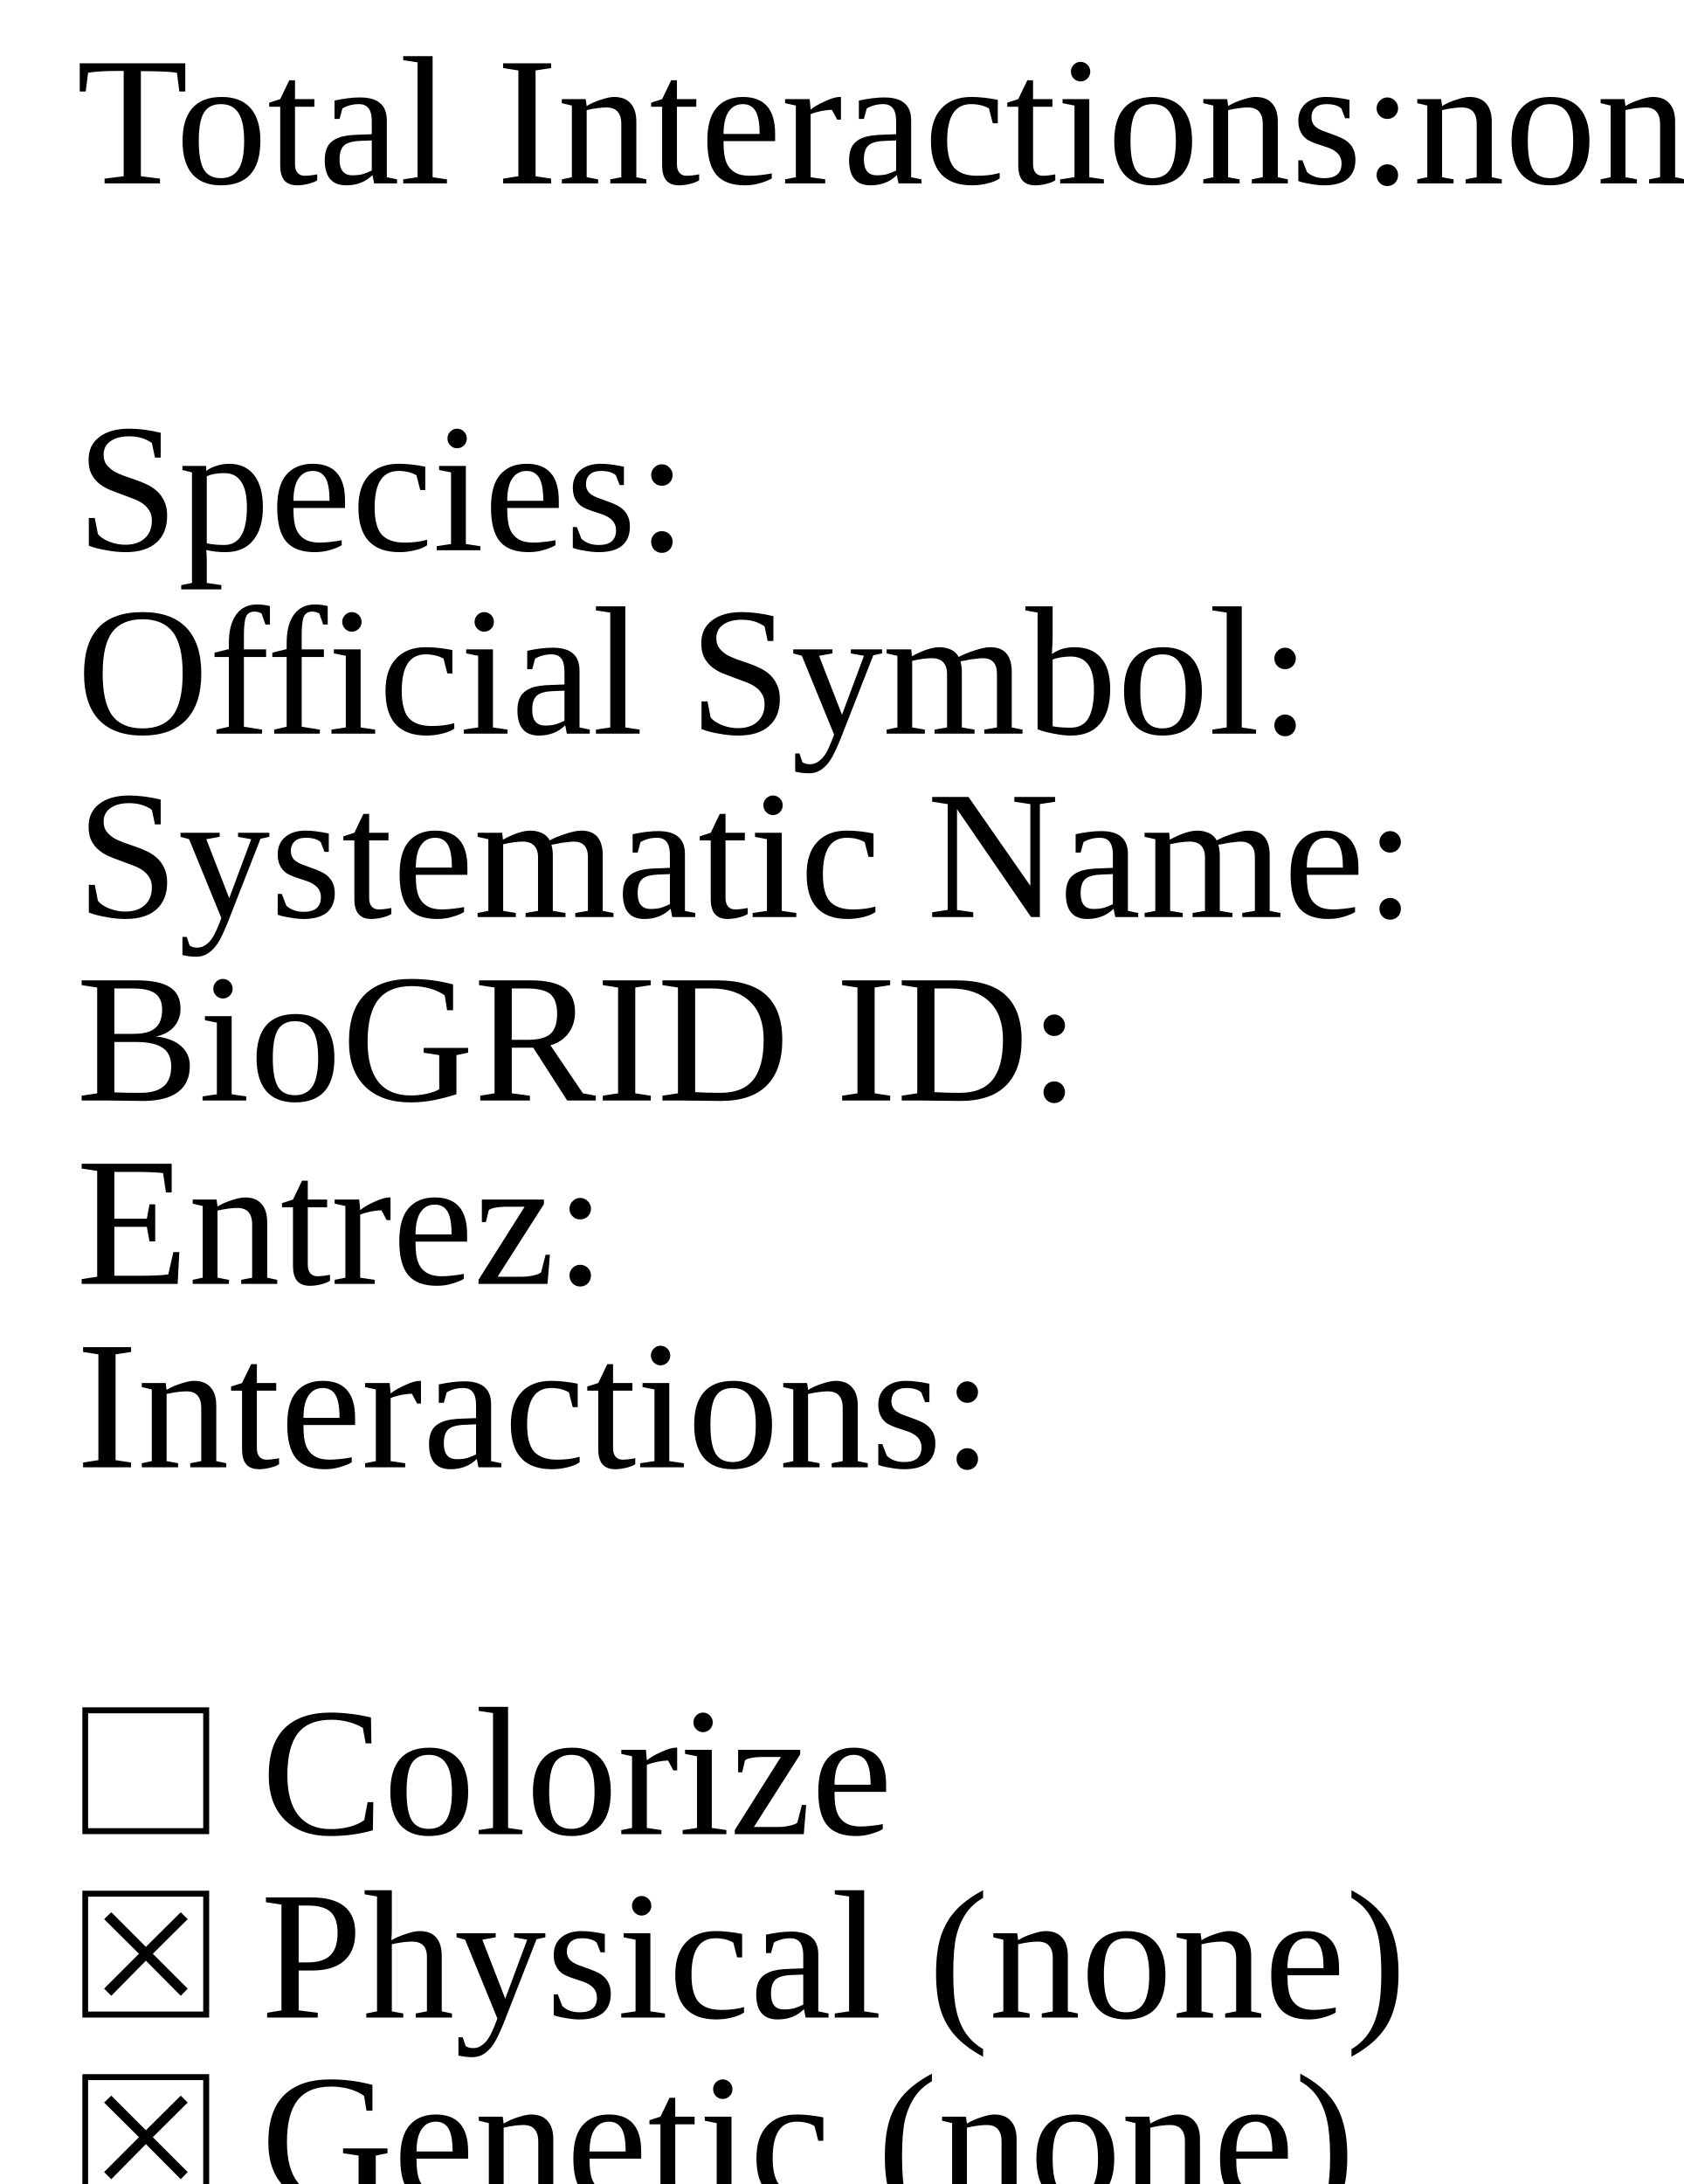
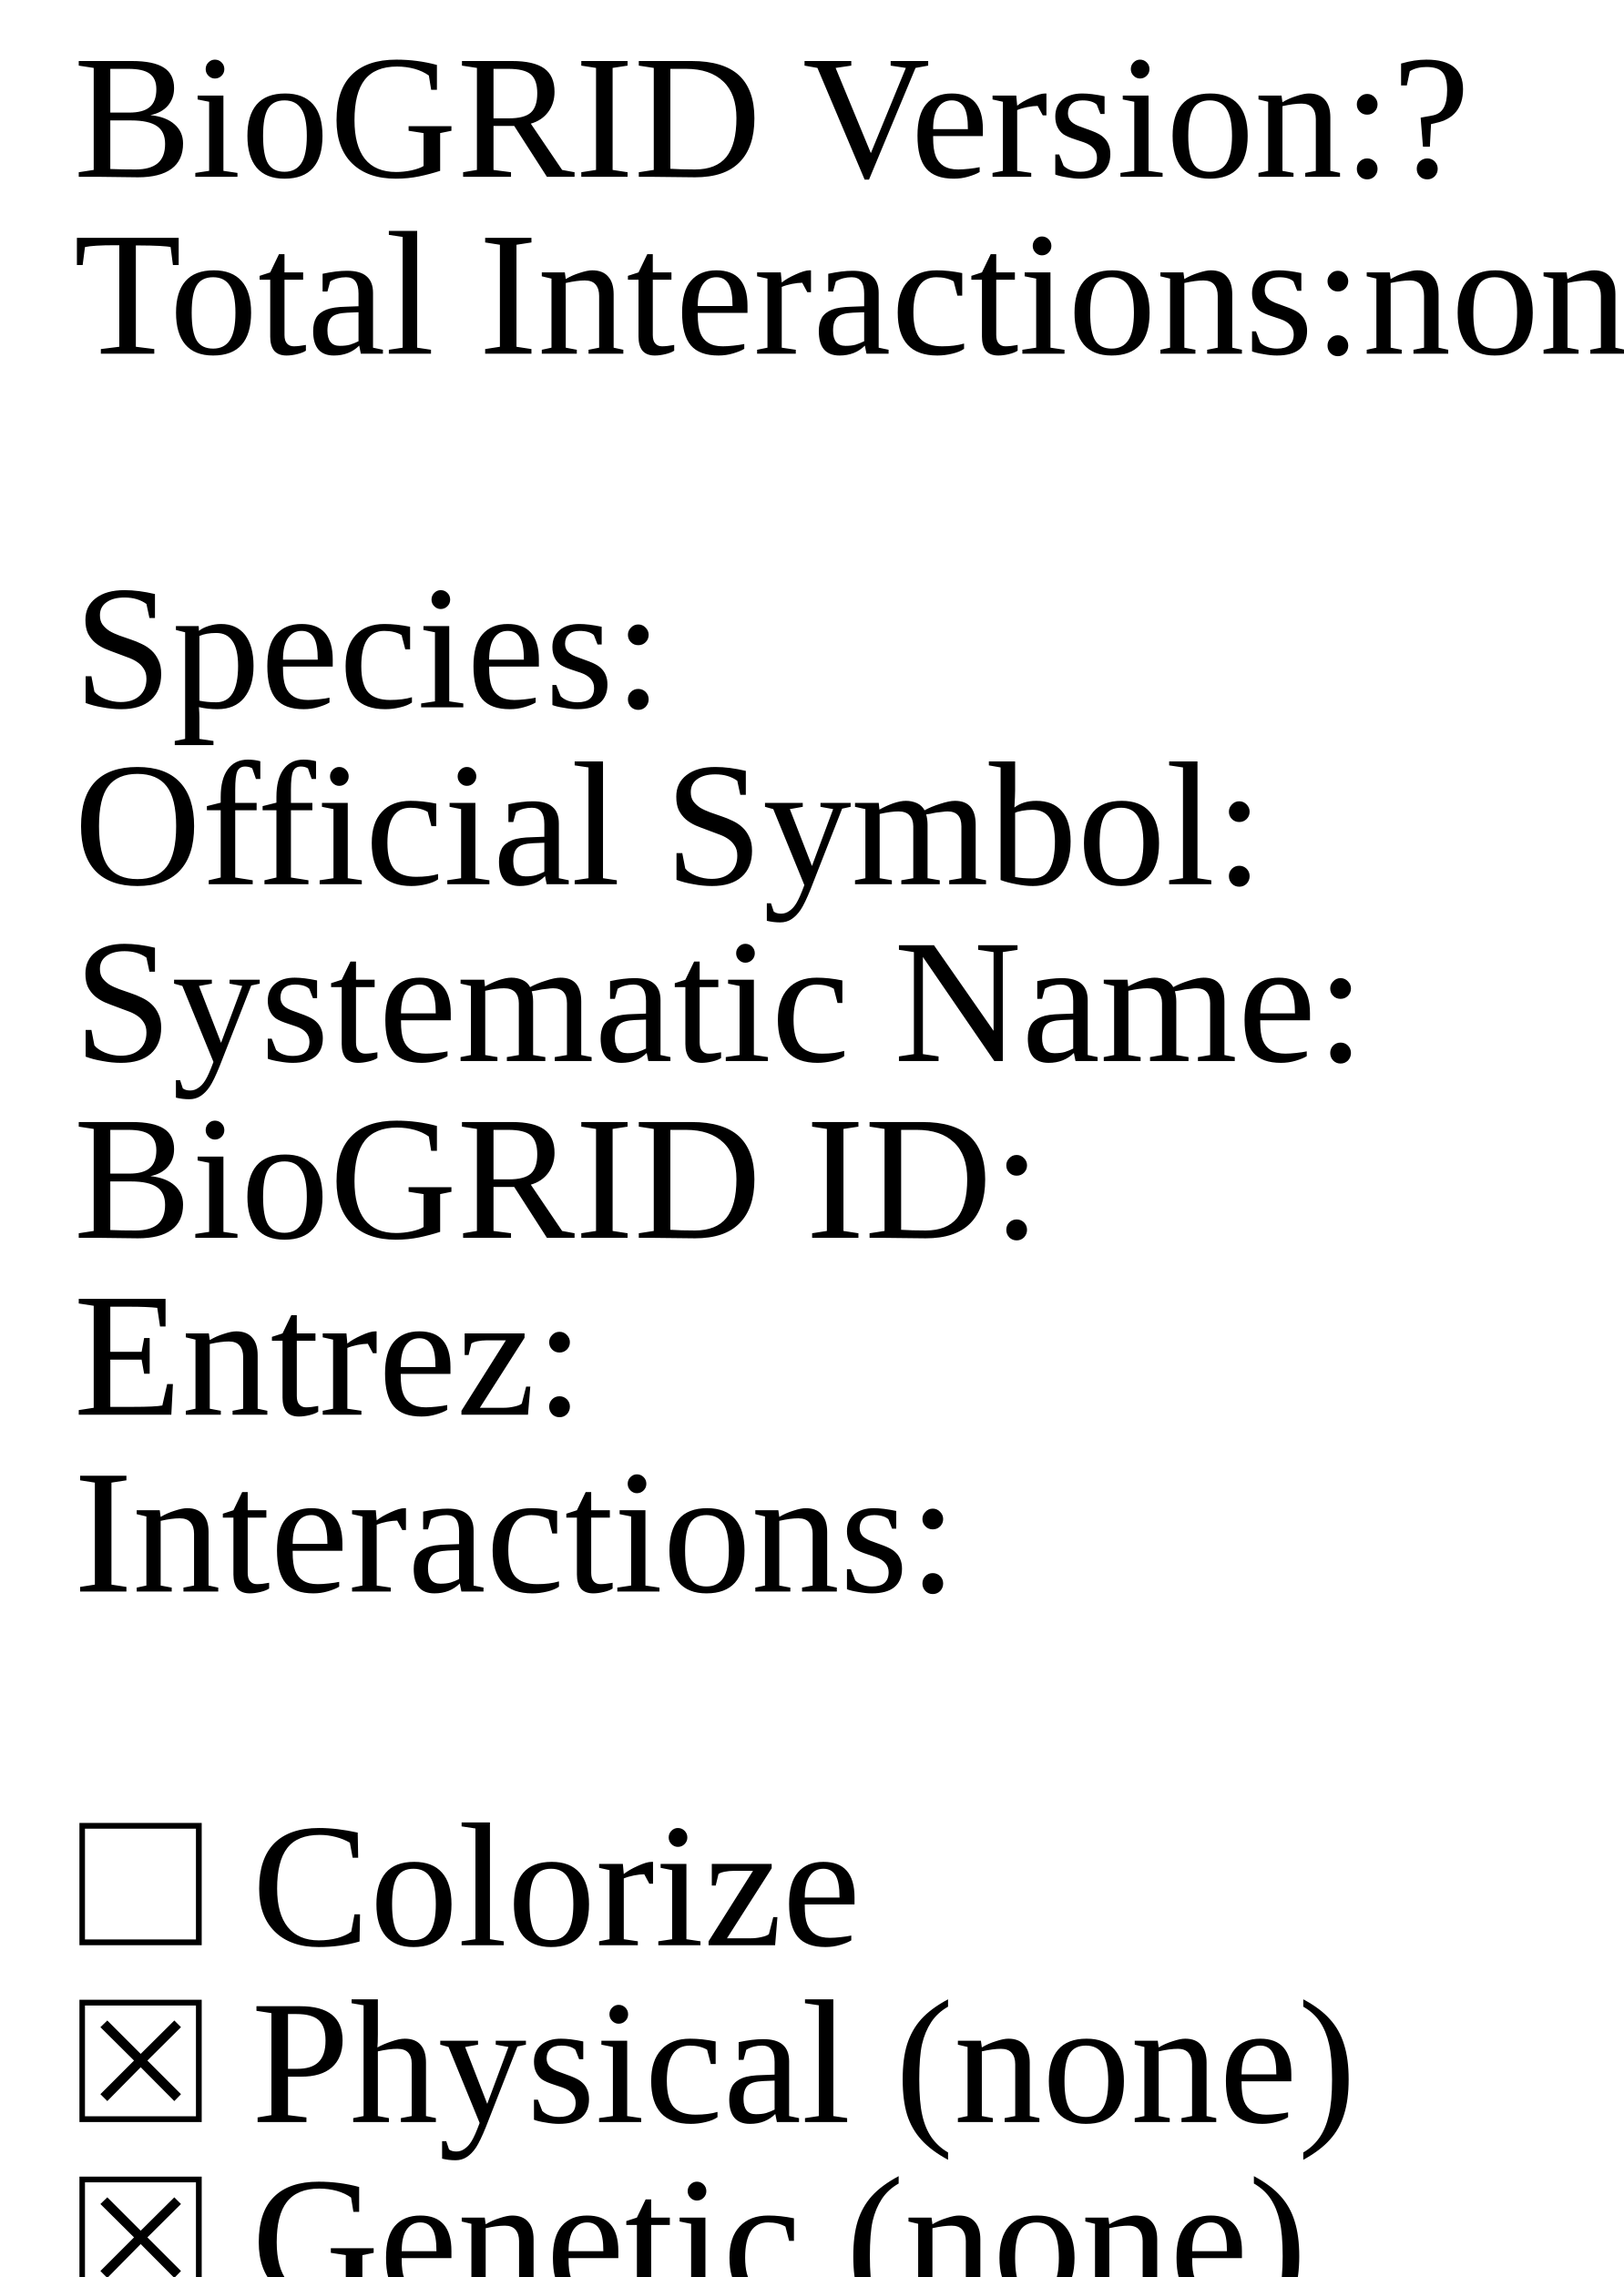
<svg xmlns="http://www.w3.org/2000/svg" xmlns:xlink="http://www.w3.org/1999/xlink" width="100%" height="100%" version="1.1">
  <g>
-     <text x="5" y="1em">Total Interactions:<tspan class="lastCount">none</tspan>
+     <text x="5" y="1em">BioGRID Version:<tspan class="BioGRIDVersion">?</tspan>
    </text>
-     <text x="5" y="3em">Species: <tspan class="restNodeSpecies" />
+     <text x="5" y="2em">Total Interactions:<tspan class="lastCount">none</tspan>
    </text>
-     <text x="5" y="4em">Official Symbol: <tspan class="restNodeOfficialSymbol" />
+     <text x="5" y="4em">Species: <tspan class="restNodeSpecies" />
    </text>
-     <text x="5" y="5em">Systematic Name: <tspan class="restNodeSystematicName" />
+     <text x="5" y="5em">Official Symbol: <tspan class="restNodeOfficialSymbol" />
    </text>
-     <text x="5" y="6em">BioGRID ID: <a xlink:href="" class="restNodeBioGridId"> </a>
+     <text x="5" y="6em">Systematic Name: <tspan class="restNodeSystematicName" />
    </text>
-     <text x="5" y="7em">Entrez: <a xlink:href="" class="restNodeEntrez"> </a>
+     <text x="5" y="7em">BioGRID ID: <a xlink:href="" class="restNodeBioGridId"> </a>
    </text>
-     <text x="5" y="8em">Interactions: <tspan class="restNodeEdges" />
+     <text x="5" y="8em">Entrez: <a xlink:href="" class="restNodeEntrez"> </a>
    </text>
-     <text x="5" y="10em" class="unicodeCheckbox" id="color">
+     <text x="5" y="9em">Interactions: <tspan class="restNodeEdges" />
+     </text>
+     <text x="5" y="11em" class="unicodeCheckbox" id="color">
      <tspan>☐</tspan> Colorize</text>
-     <text x="5" y="11em" class="unicodeCheckbox phy" id="phy">
+     <text x="5" y="12em" class="unicodeCheckbox phy" id="phy">
      <tspan>☒</tspan> Physical (<tspan class="lastPhy">none</tspan>)</text>
-     <text x="5" y="12em" class="unicodeCheckbox gen" id="gen">
+     <text x="5" y="13em" class="unicodeCheckbox gen" id="gen">
      <tspan>☒</tspan> Genetic (<tspan class="lastGen">none</tspan>)</text>
  </g>
  <g id="bgv">
    <g id="speciesRing" />
    <g id="edges" />
    <g id="nodeLabels" />
  </g>
</svg>
